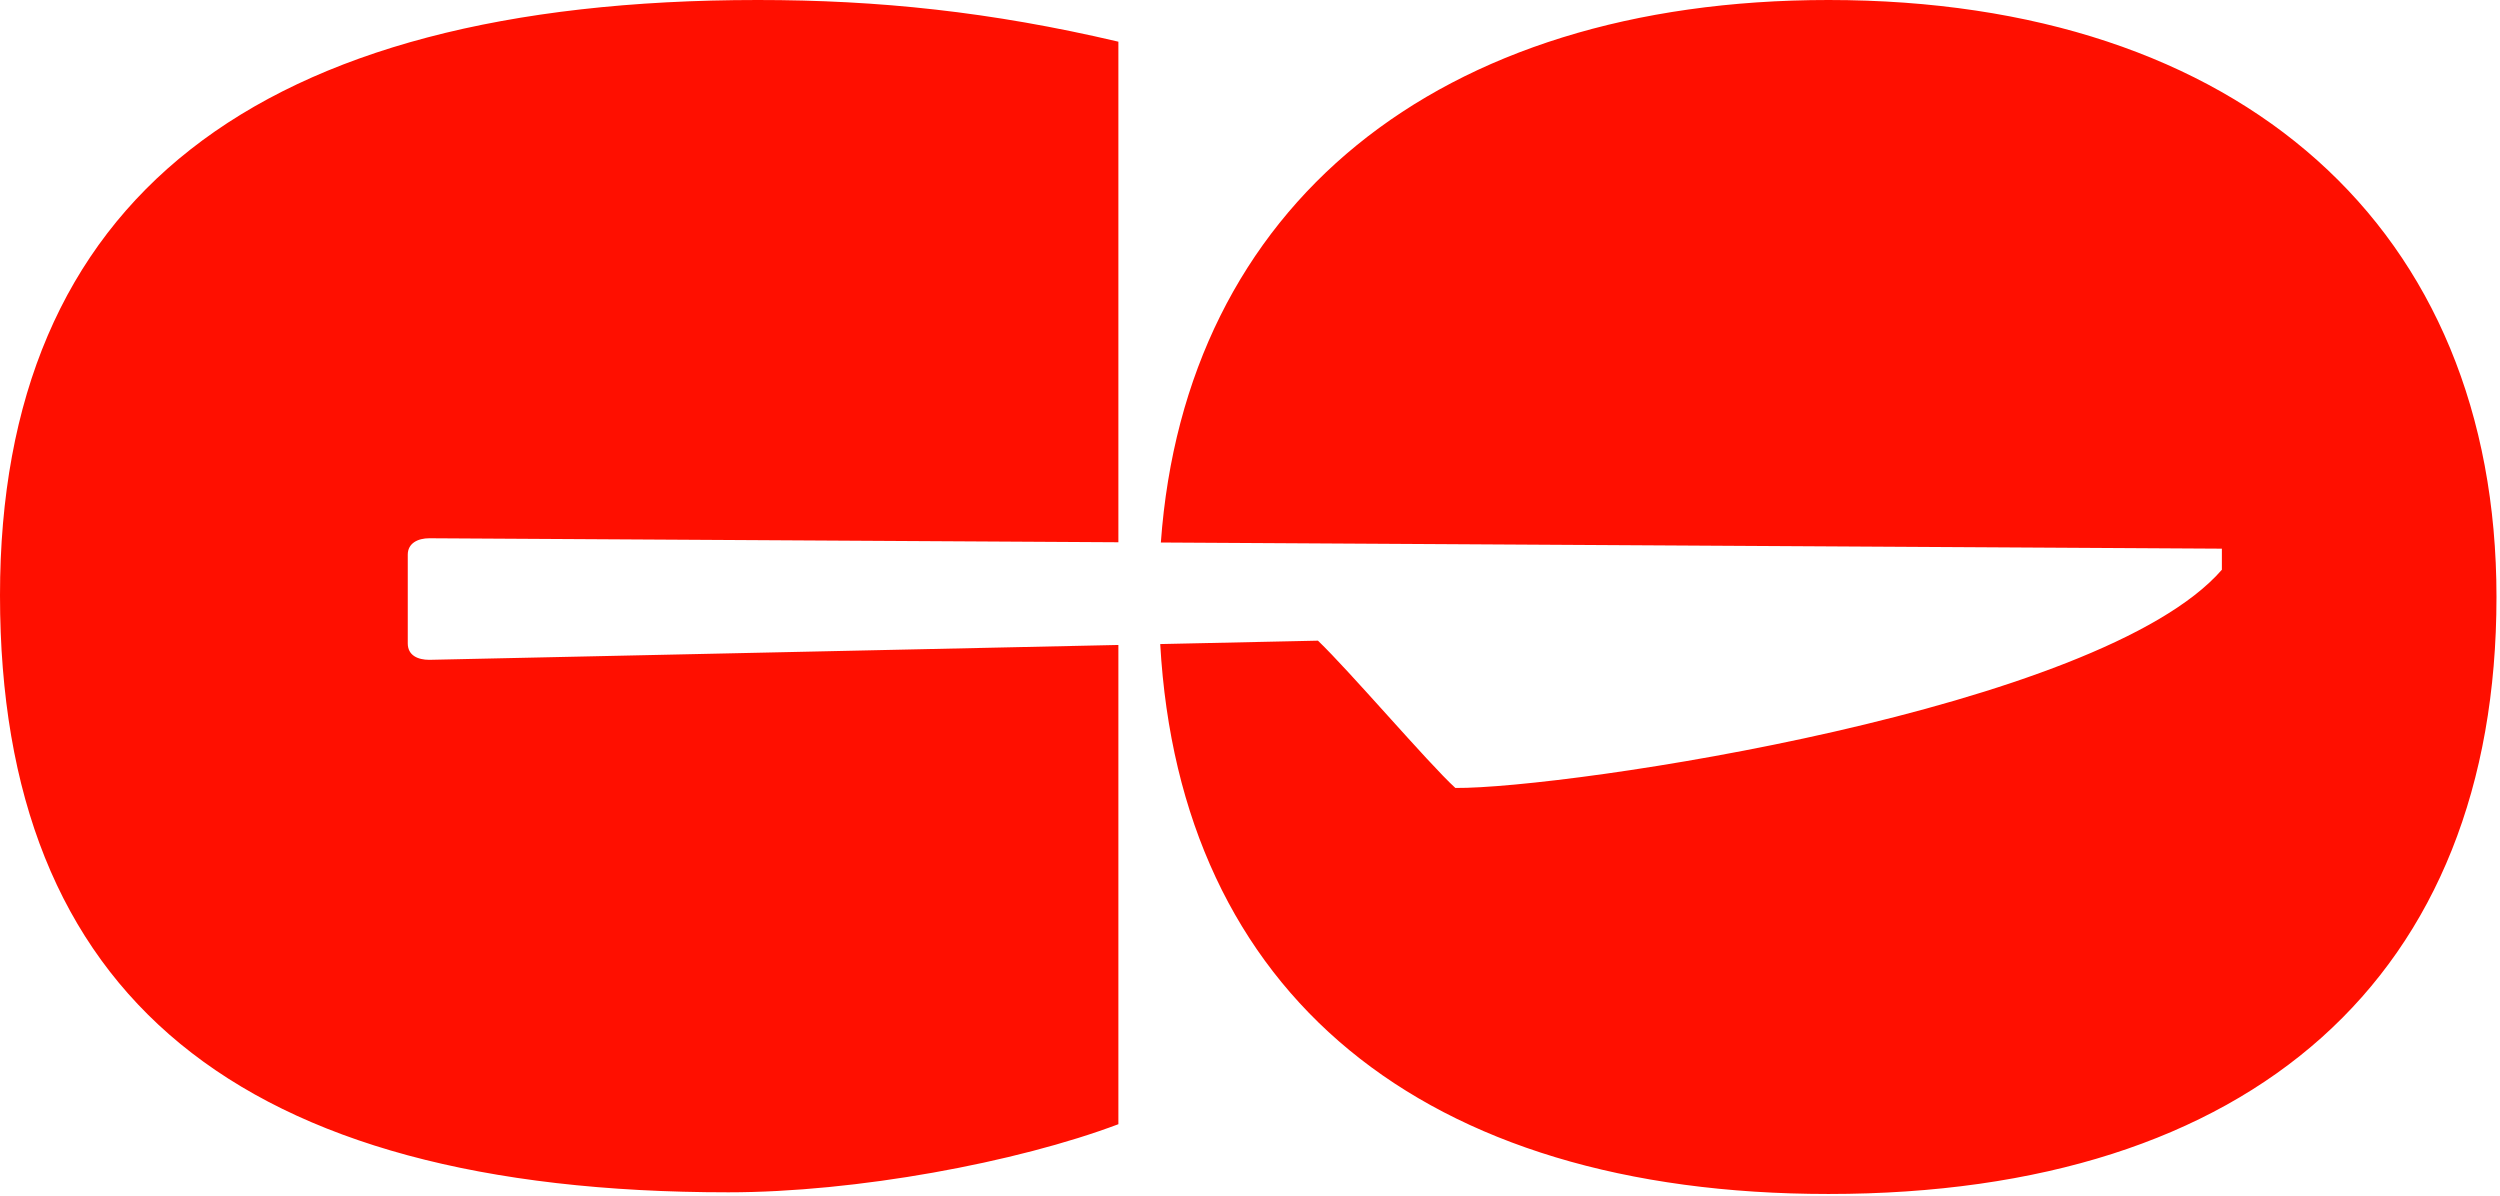
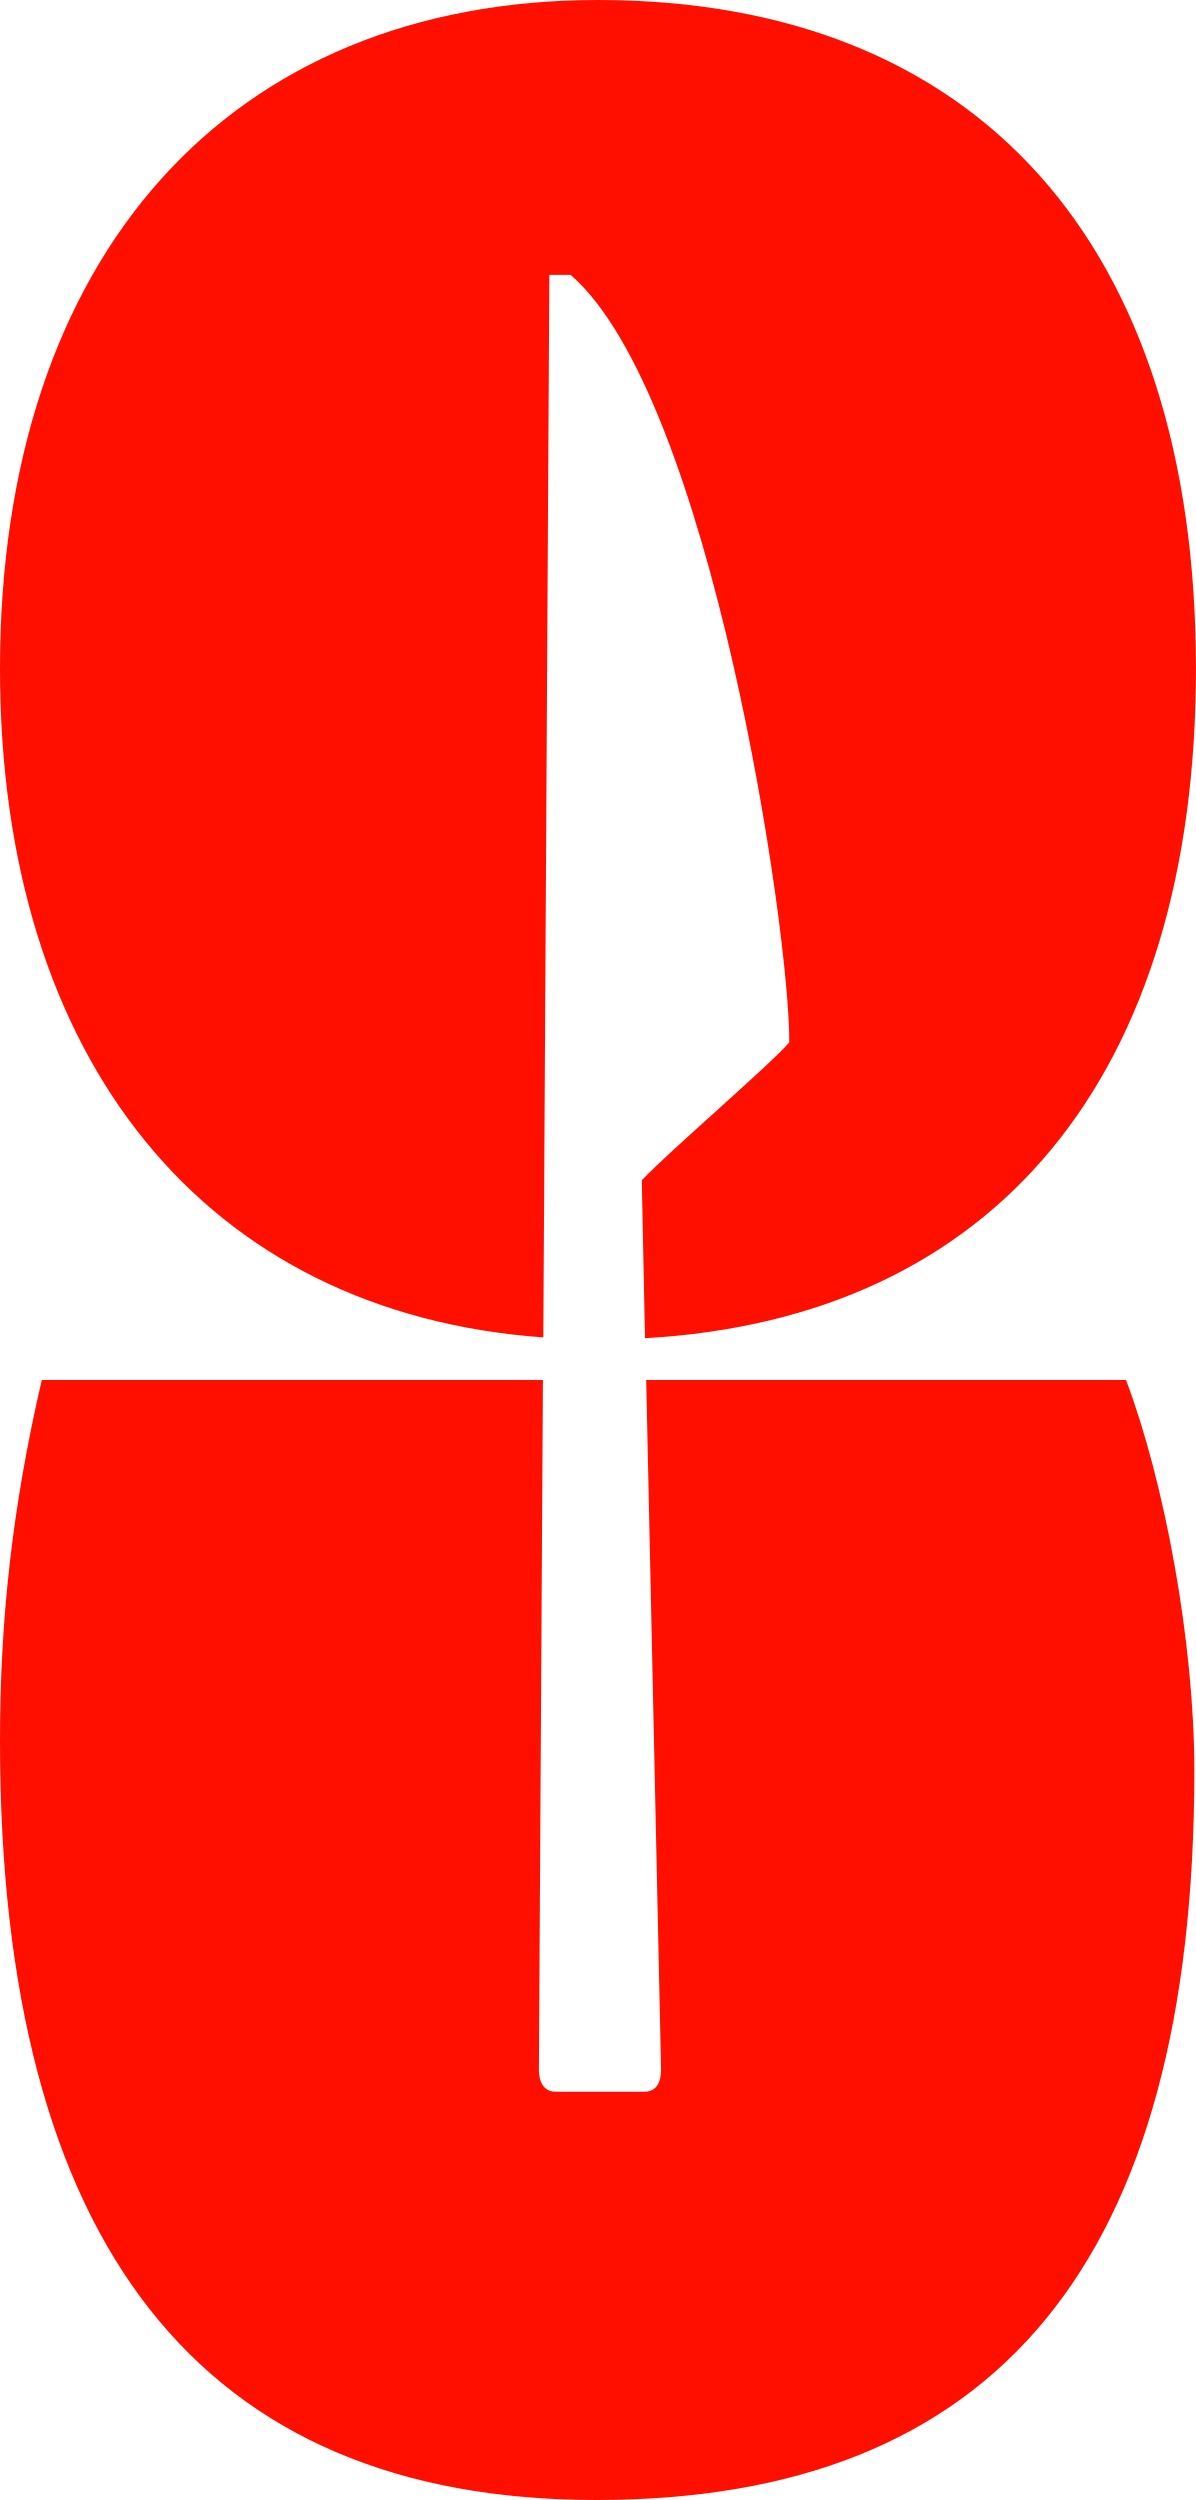
- <svg xmlns="http://www.w3.org/2000/svg" width="623" height="298" viewBox="0 0 623 298" fill="none">
-   <path fill-rule="evenodd" clip-rule="evenodd" d="M278.701 10.389C246.874 2.909 218.918 0 188.811 0C63.654 0 0 49.867 0 148.354C0 248.088 59.353 297.124 181.499 297.124C213.326 297.124 253.325 289.71 278.701 280.152V160.725L106.992 164.429C104.133 164.429 101.614 163.337 101.614 160.335V149.282V138.228C101.614 135.363 104.133 134.135 106.992 134.135L278.701 135.131V10.389ZM289.127 160.5L328.435 159.653C332.4 163.459 339.12 170.911 345.716 178.224C352.596 185.852 359.339 193.33 362.676 196.36C390.178 196.565 523.398 176.847 553.691 141.981V136.727L289.284 135.193C295.34 51.354 358.051 0 455.678 0C558.471 0 622.124 56.931 622.124 148.77C622.124 243.102 561.481 297.54 455.678 297.54C354.341 297.54 294.037 247.6 289.127 160.5Z" fill="#FF0F00" />
+ <svg xmlns="http://www.w3.org/2000/svg" version="1.1" id="Layer_1" x="0px" y="0px" viewBox="0 0 297.5 622.1" style="enable-background:new 0 0 297.5 622.1;" xml:space="preserve">
+   <style type="text/css">
+ 	.st0{fill-rule:evenodd;clip-rule:evenodd;fill:#FF0F00;}
+ </style>
+   <path class="st0" d="M10.4,343.4C3,375.3,0,403.2,0,433.3c0,125.2,49.9,188.8,148.4,188.8c99.7,0,148.8-59.4,148.8-181.5  c0-31.8-7.4-71.8-17-97.2H160.8l3.7,171.7c0,2.9-1.1,5.4-4.1,5.4h-11.1h-11.1c-2.9,0-4.1-2.5-4.1-5.4l1-171.7H10.4z M160.5,333  l-0.8-39.3c3.8-4,11.3-10.7,18.6-17.3c7.6-6.9,15.1-13.6,18.1-17c0.2-27.5-19.5-160.7-54.4-191h-5.3l-1.5,264.4  C51.4,326.8,0,264.1,0,166.4C0,63.7,57,0,148.8,0c94.3,0,148.8,60.6,148.8,166.4C297.6,267.8,247.6,328.1,160.5,333z" />
</svg>
